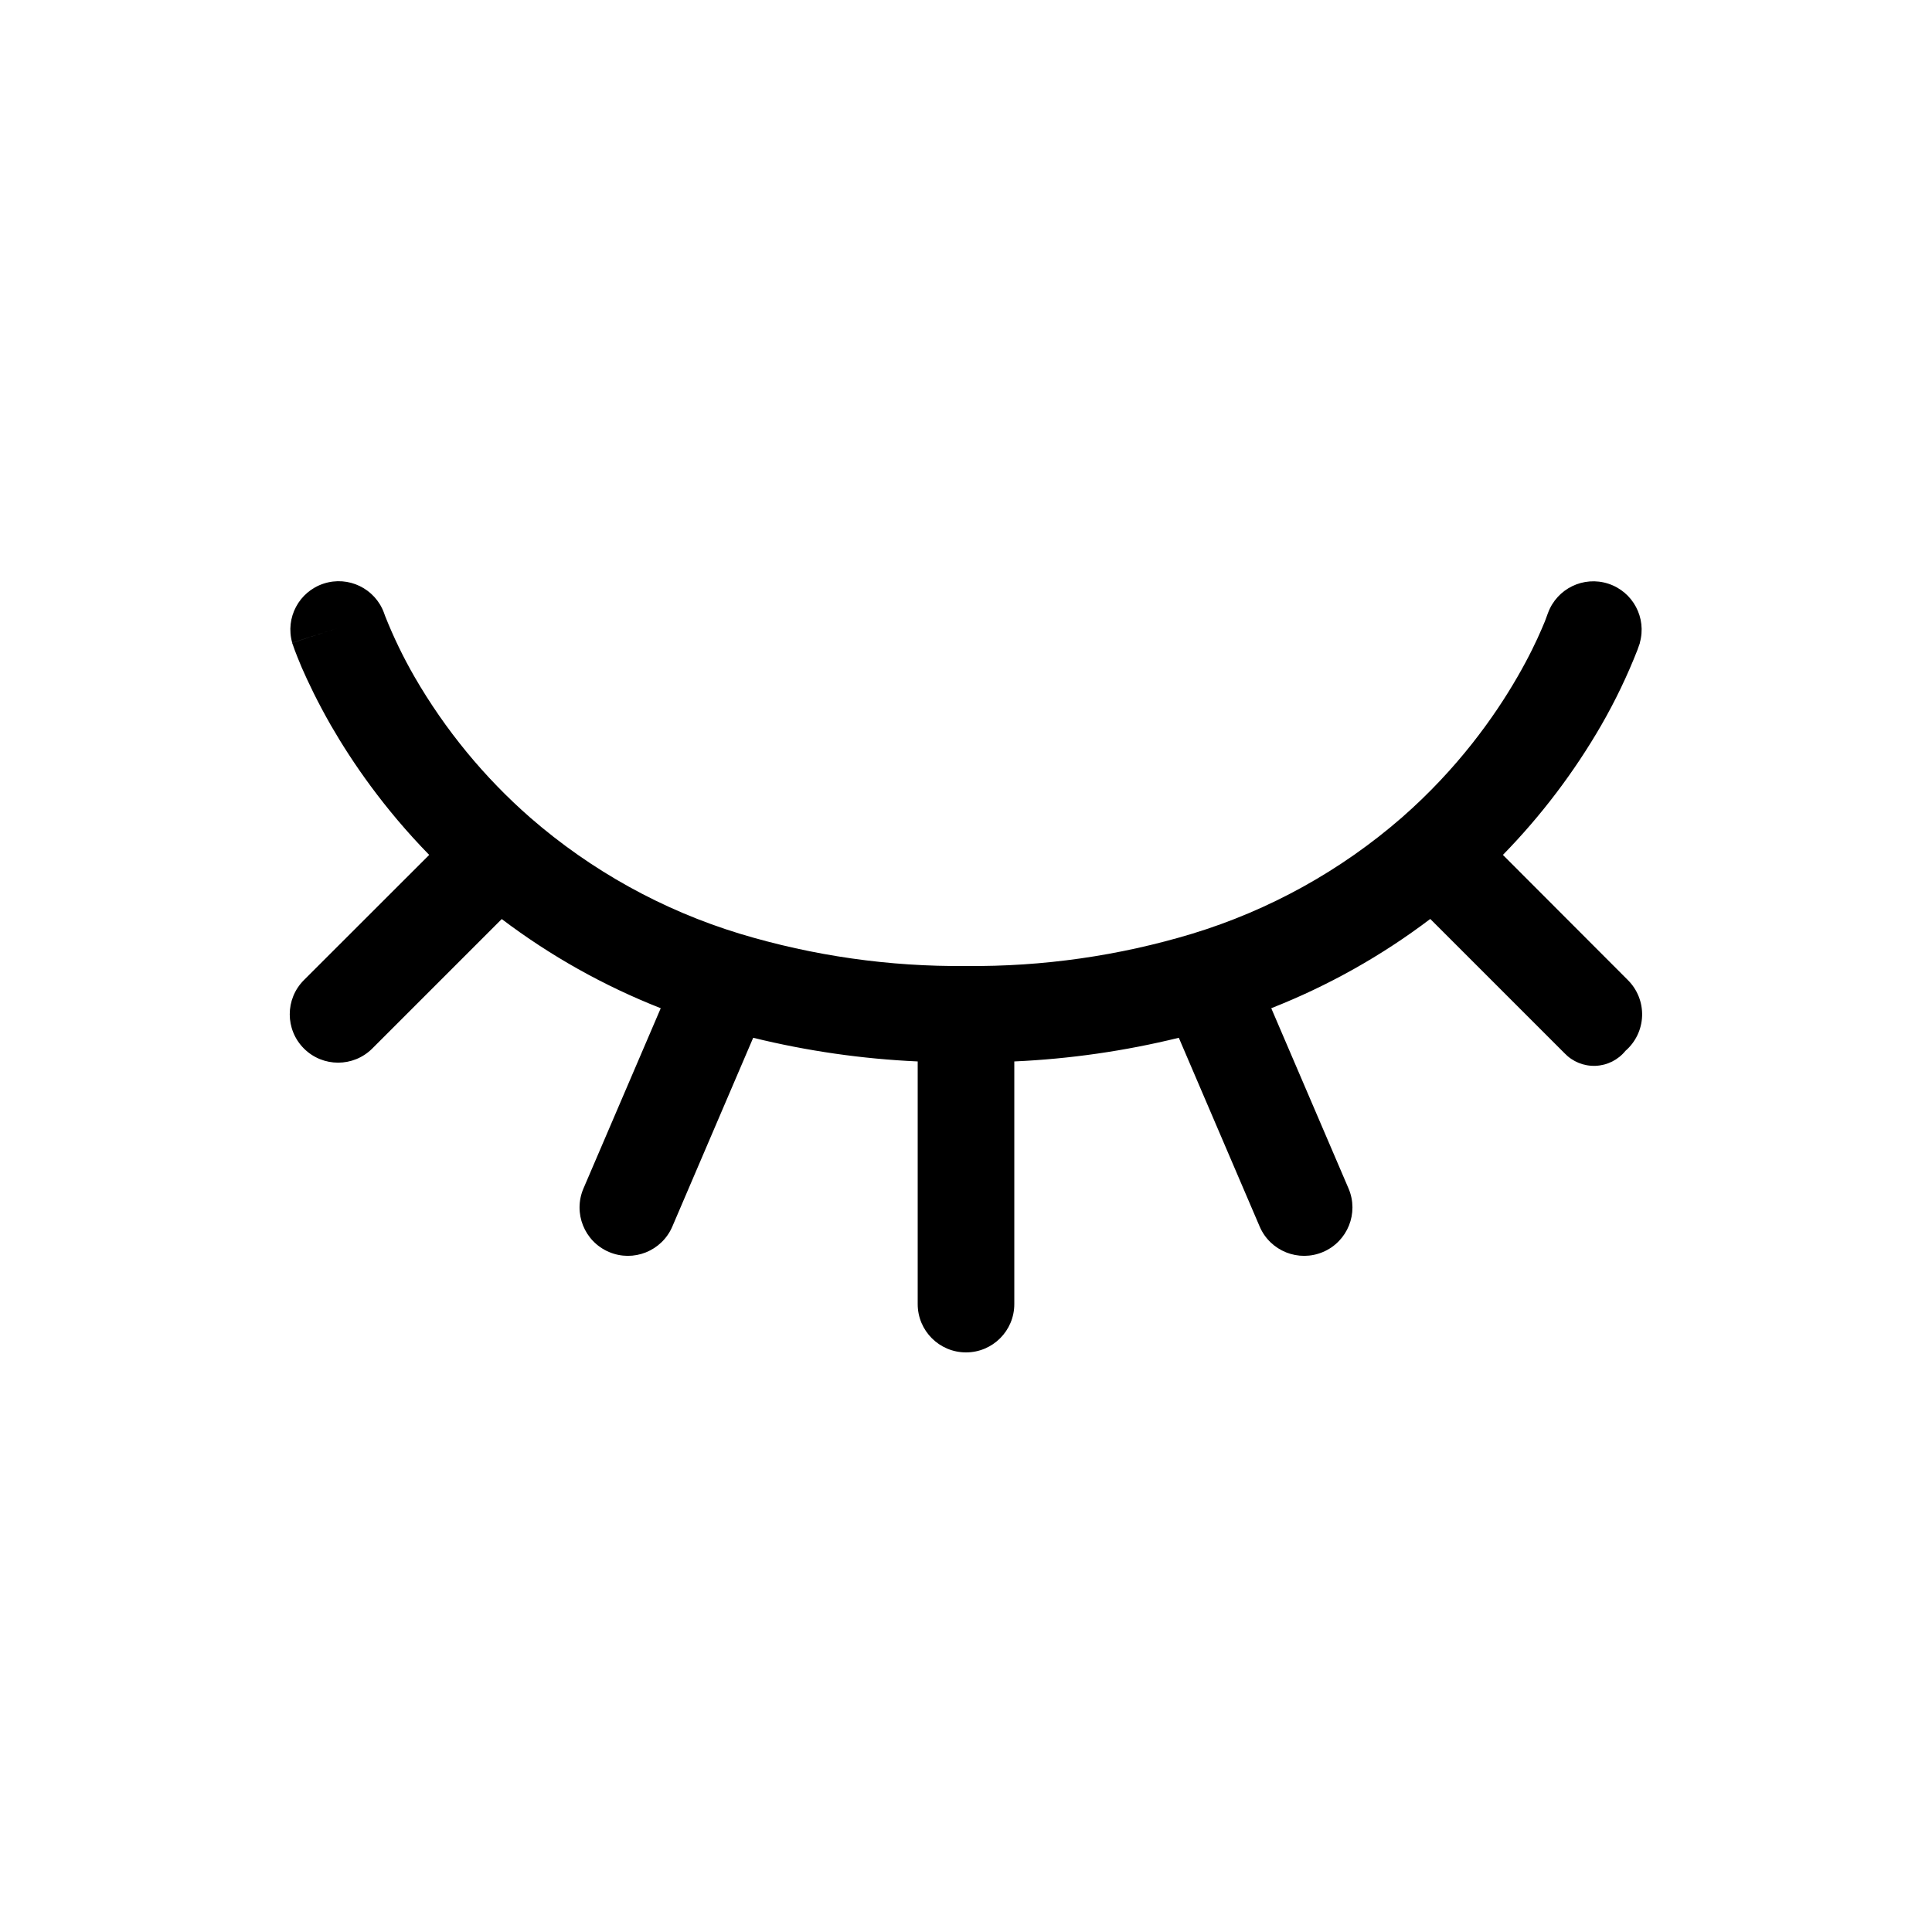
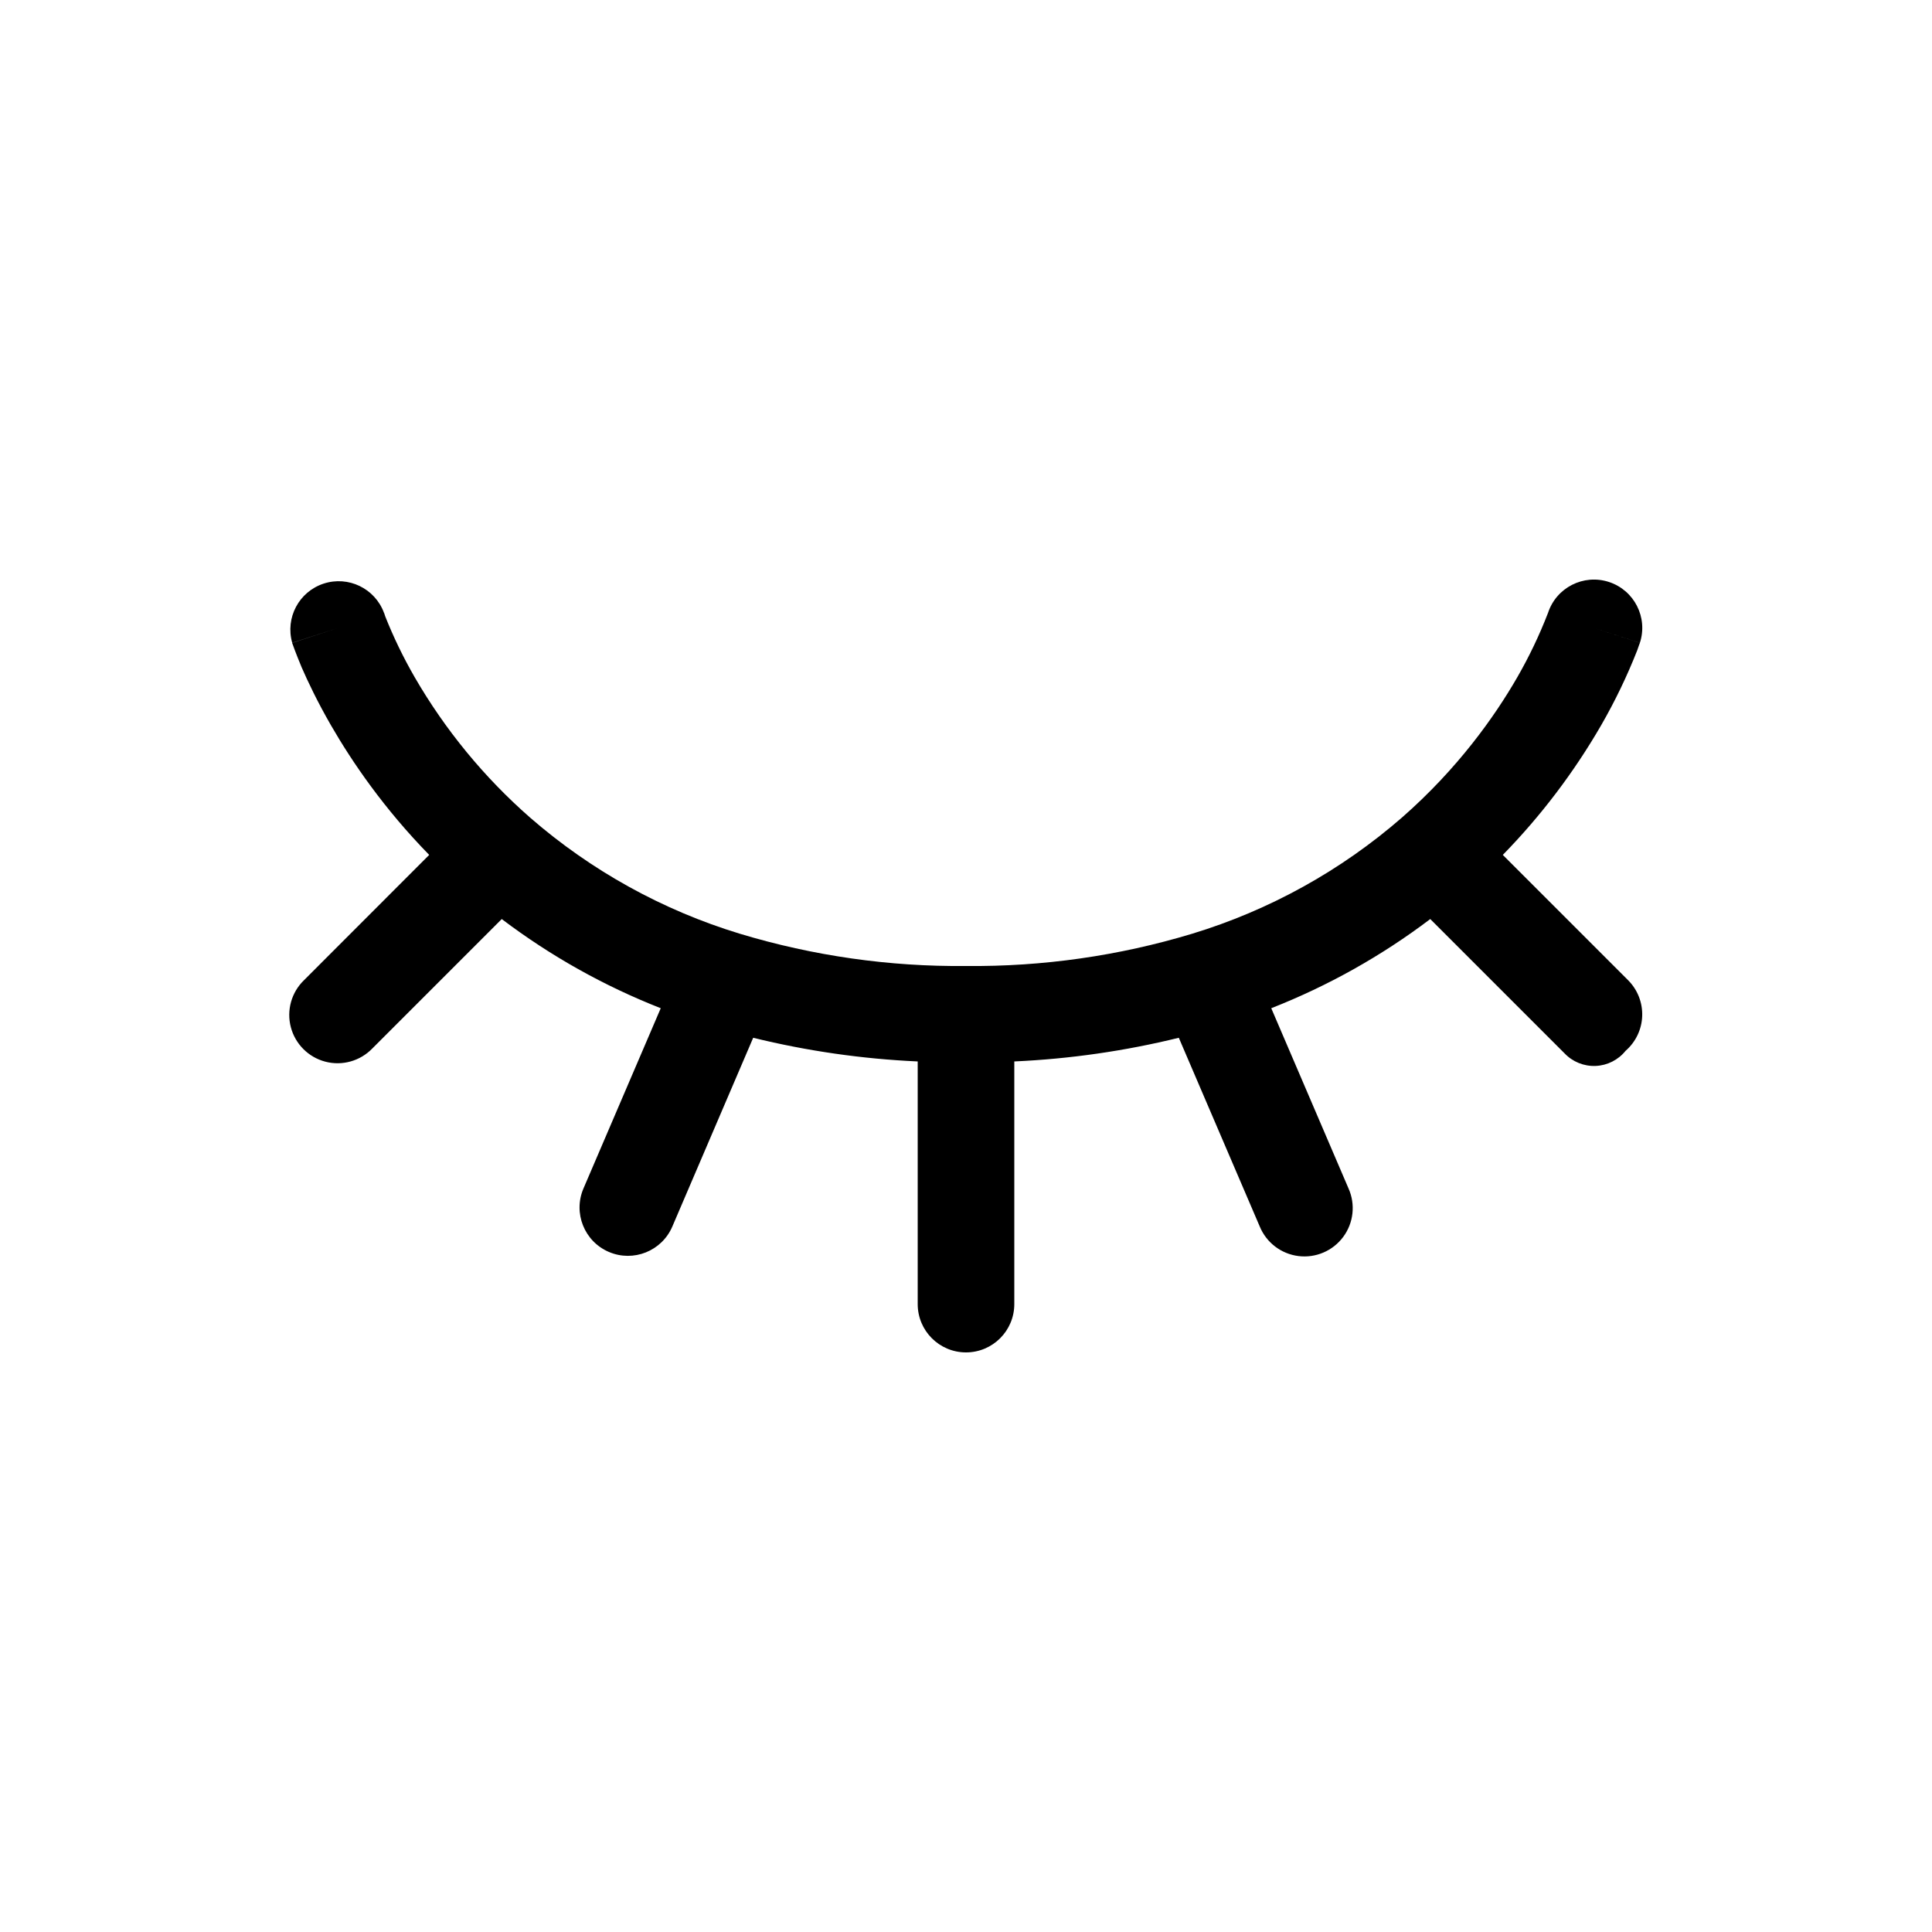
<svg xmlns="http://www.w3.org/2000/svg" fill="currentColor" viewBox="0 0 20 20">
-   <path d="M3.975 6.344a.5.5 0 0 0-.95.31L3.5 6.5l-.476.155.001.001v.002l.002.005.006.016.018.051c.017.044.04.104.072.179.065.149.163.356.302.599.222.385.551.864 1.018 1.342l-1.297 1.296a.5.5 0 1 0 .708.708l1.34-1.34a6.916 6.916 0 0 0 1.646.923l-.8 1.866a.5.5 0 1 0 .92.394l.837-1.954a8.805 8.805 0 0 0 1.703.245V13.5a.5.5 0 1 0 1 0v-2.512a8.805 8.805 0 0 0 1.703-.245l.837 1.954a.5.5 0 0 0 .92-.394l-.8-1.866a6.913 6.913 0 0 0 1.646-.924l1.39 1.39a.42.42 0 0 0 .631-.025.5.5 0 0 0 .026-.731L15.558 8.85a6.774 6.774 0 0 0 1.018-1.342 5.823 5.823 0 0 0 .374-.778l.018-.051.006-.016.001-.005.001-.002v-.001L16.5 6.5l.475.155a.5.5 0 0 0-.95-.31l-.002.005a1.789 1.789 0 0 1-.065.164c-.05.117-.132.29-.25.494-.237.411-.619.95-1.197 1.456a5.943 5.943 0 0 1-2.17 1.202A7.825 7.825 0 0 1 10 10a7.826 7.826 0 0 1-2.341-.334 5.943 5.943 0 0 1-2.17-1.202 5.783 5.783 0 0 1-1.197-1.456 4.815 4.815 0 0 1-.304-.628 1.504 1.504 0 0 1-.011-.03l-.002-.006Z" />
+   <path d="M3.975 6.344a.5.5 0 0 0-.95.31L3.5 6.5l-.475.155v.003l.002.005.006.016.019.052c.016.043.04.103.071.178.065.149.163.356.303.599.222.385.55.864 1.017 1.342l-1.296 1.297a.5.5 0 1 0 .707.707l1.34-1.34a6.9 6.9 0 0 0 1.646.923l-.8 1.866a.5.5 0 1 0 .92.394l.837-1.954a8.805 8.805 0 0 0 1.703.245V13.5a.5.5 0 1 0 1 0v-2.512a8.804 8.804 0 0 0 1.703-.245l.838 1.954a.5.5 0 1 0 .919-.394l-.8-1.866a6.913 6.913 0 0 0 1.646-.923l1.39 1.39a.42.42 0 0 0 .632-.026.5.5 0 0 0 .026-.731L15.557 8.85a6.77 6.77 0 0 0 1.018-1.342 5.823 5.823 0 0 0 .374-.777l.018-.052.006-.016.002-.005v-.003L16.5 6.5l.476.155a.5.5 0 0 0-.951-.31l-.002.005a4.82 4.82 0 0 1-.315.659c-.236.41-.619.95-1.197 1.456a5.943 5.943 0 0 1-2.17 1.201 7.826 7.826 0 0 1-2.34.334 7.825 7.825 0 0 1-2.342-.334 5.943 5.943 0 0 1-2.17-1.201 5.783 5.783 0 0 1-1.197-1.456 4.814 4.814 0 0 1-.304-.628 1.486 1.486 0 0 1-.01-.031l-.003-.006Z" />
</svg>
